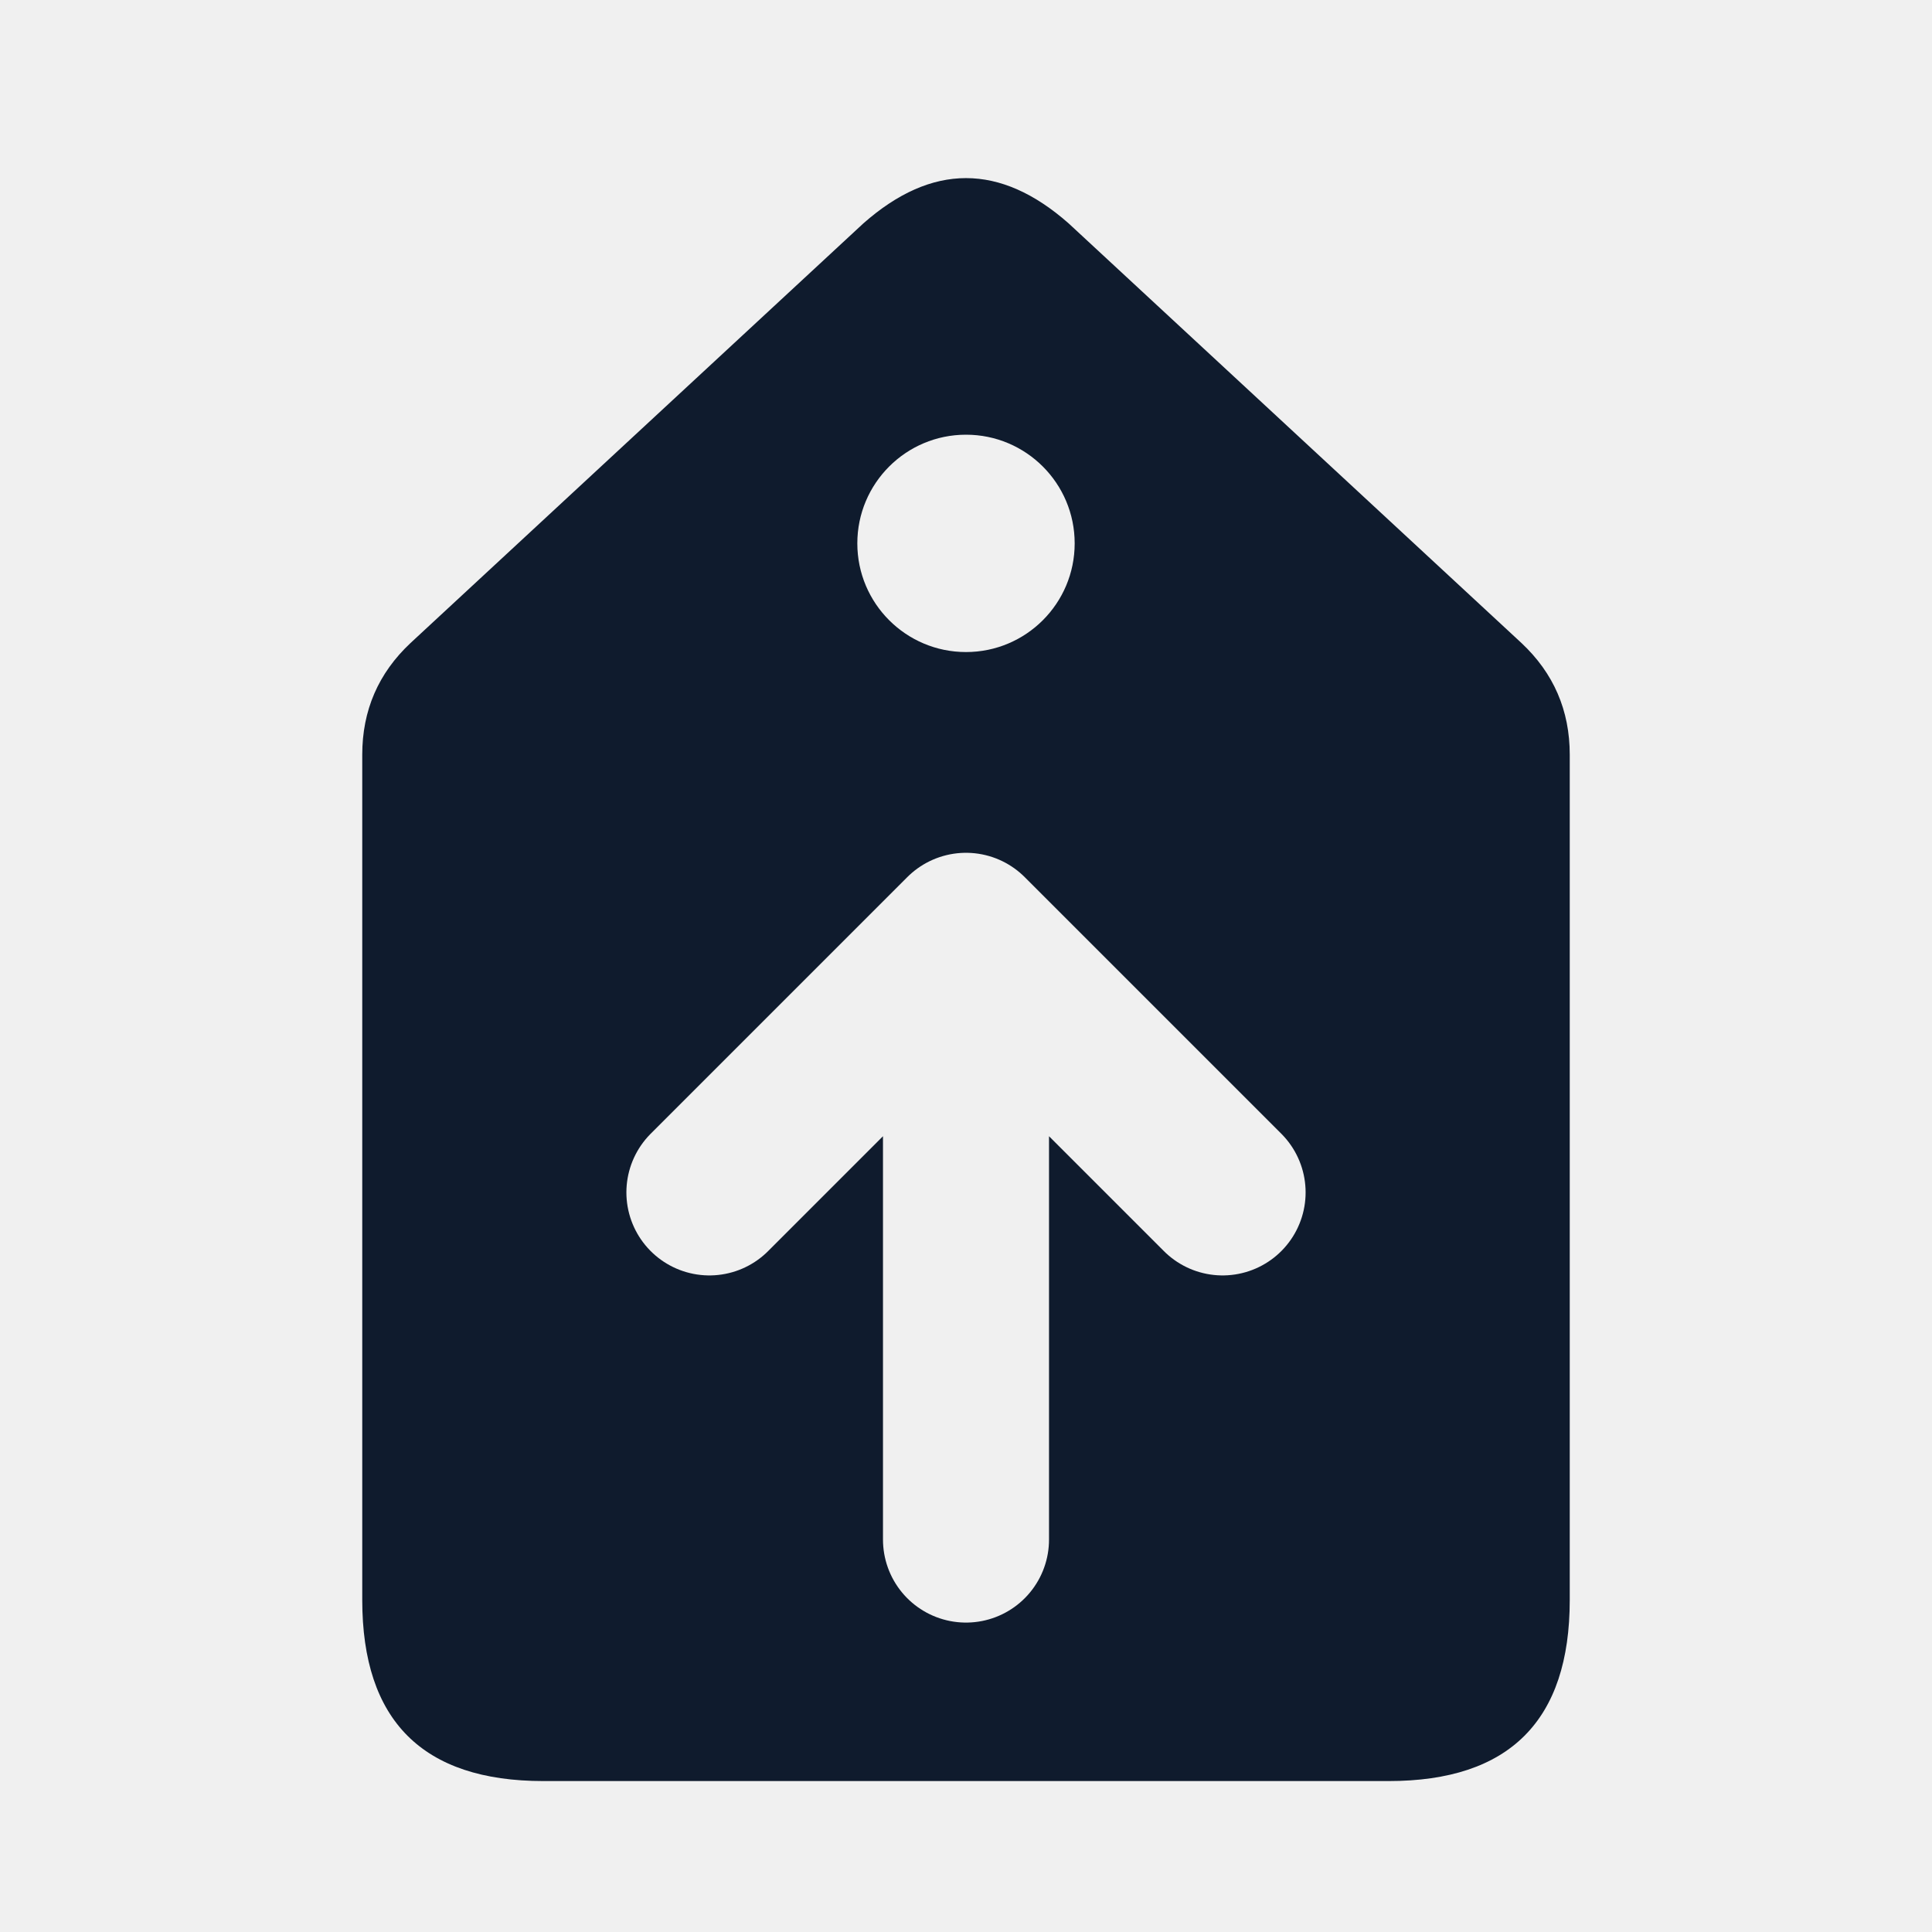
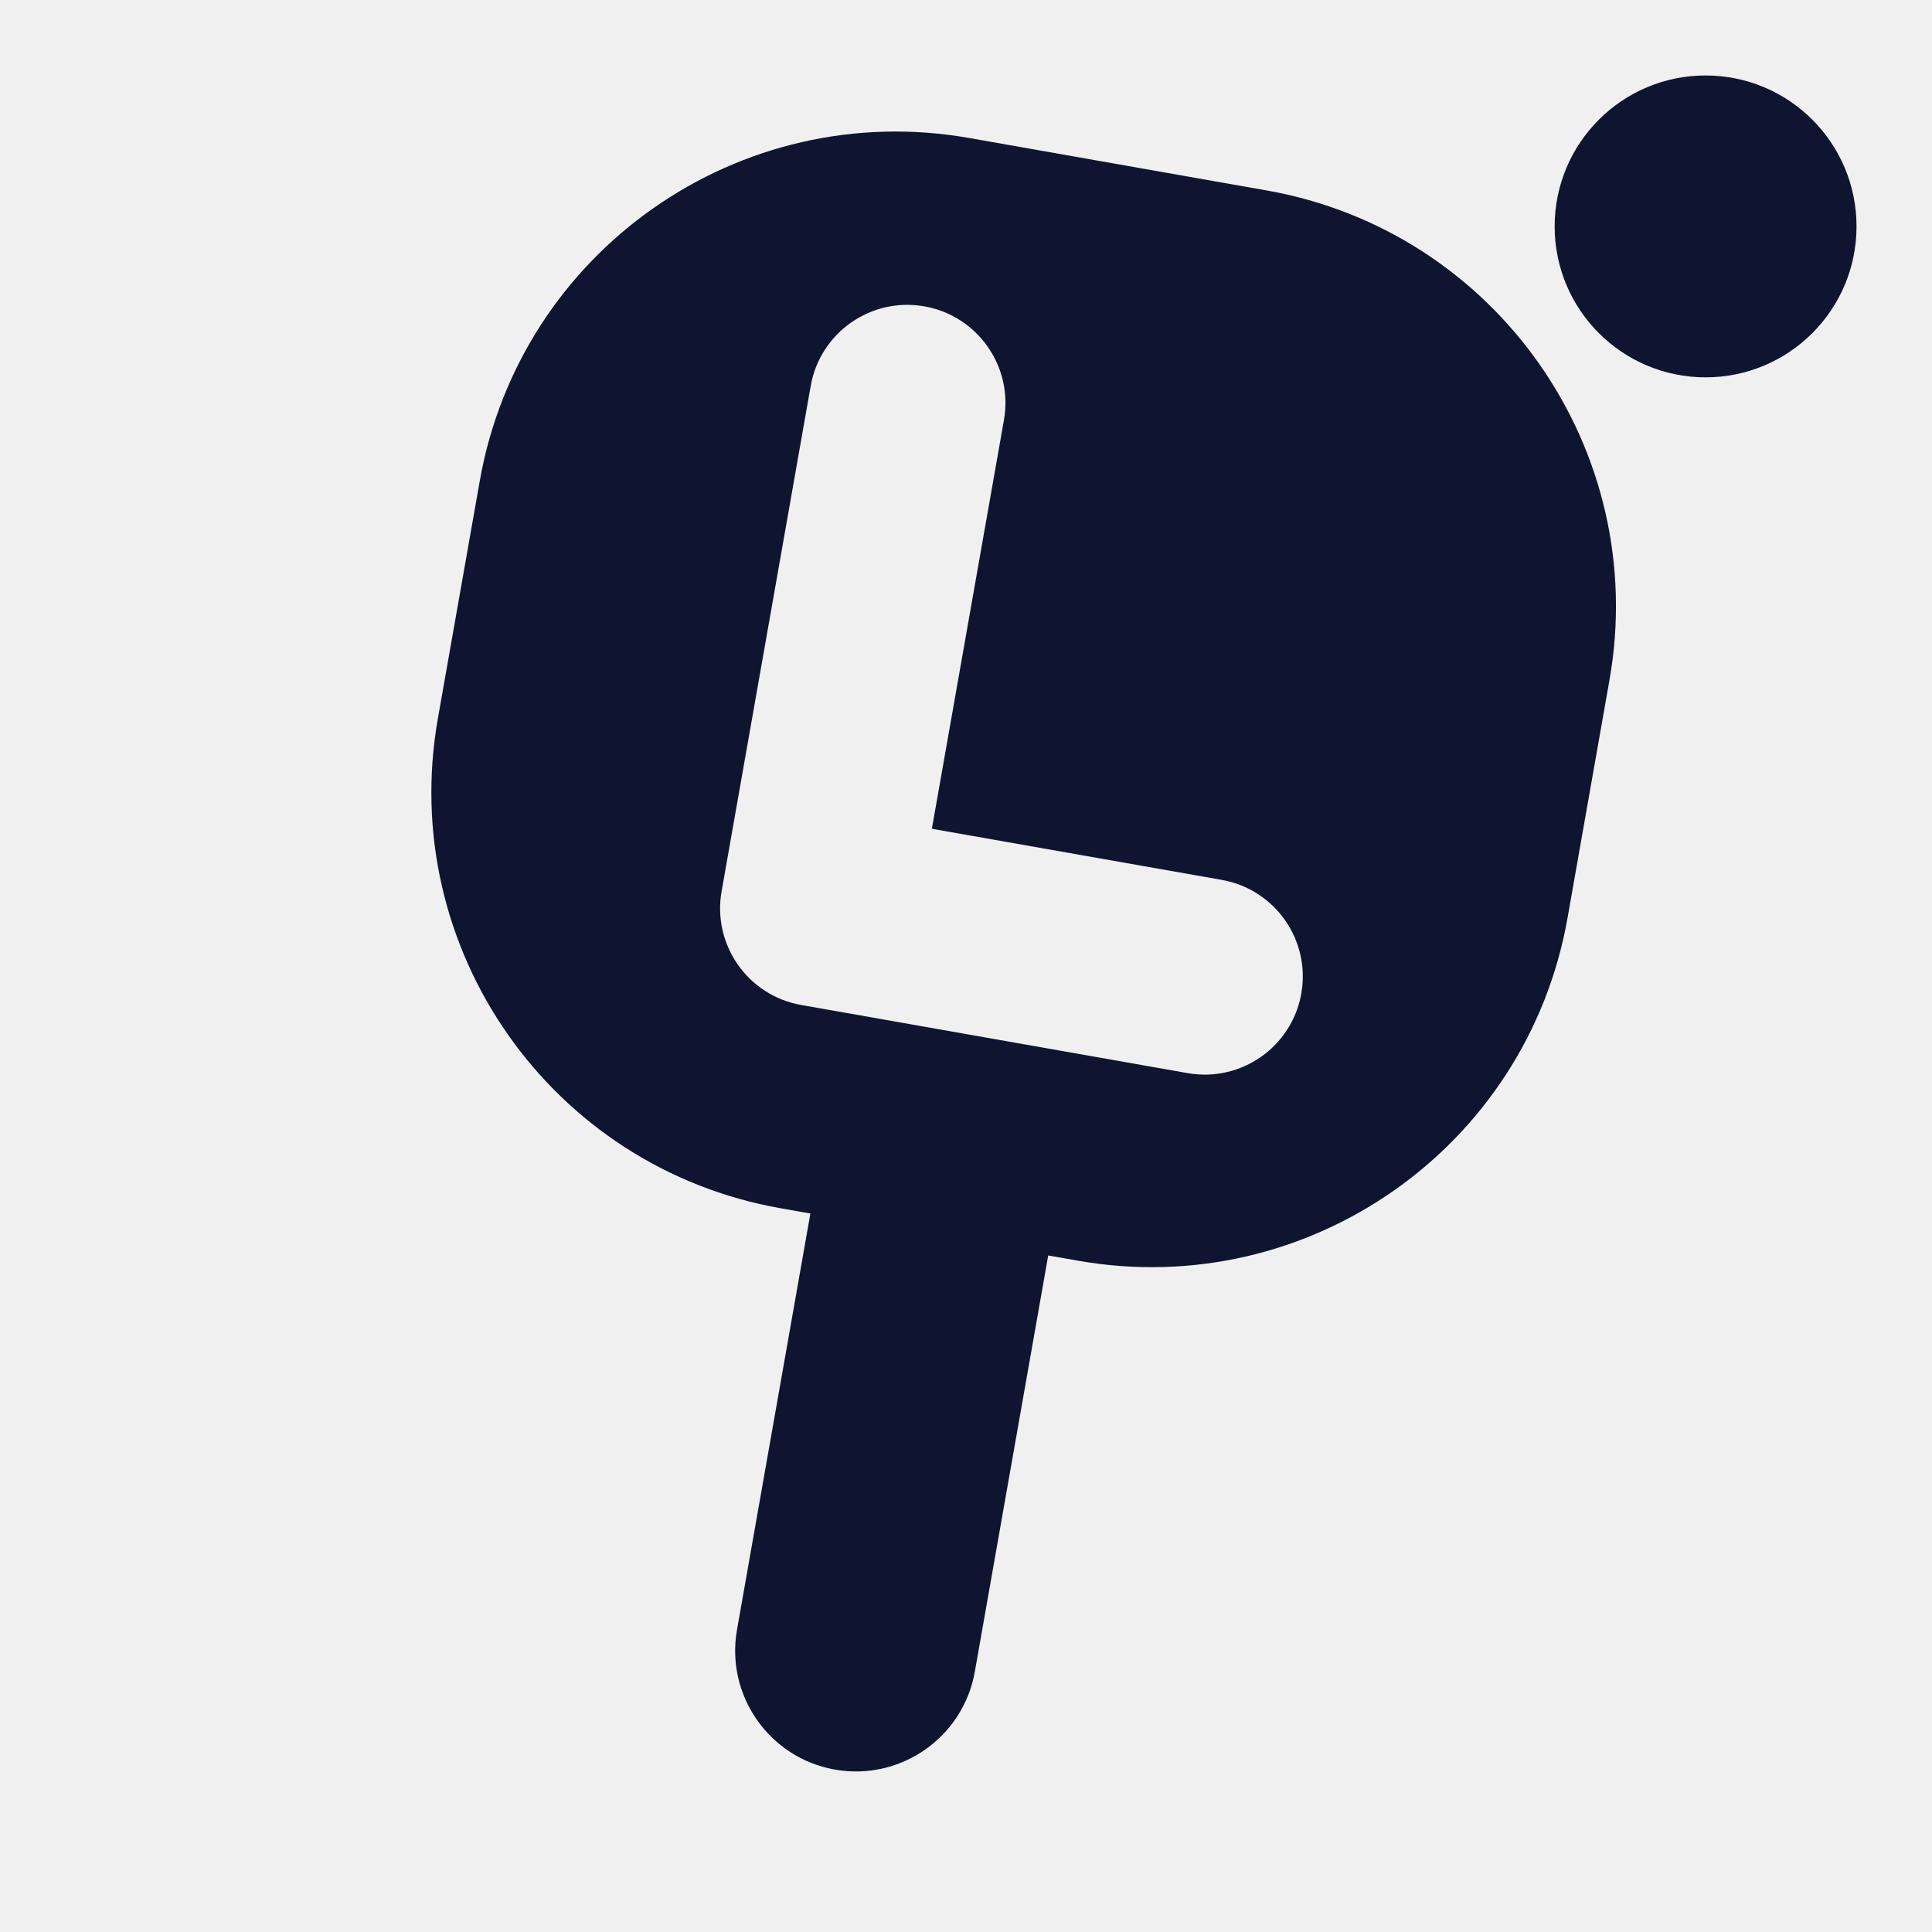
<svg xmlns="http://www.w3.org/2000/svg" viewBox="0 0 64 64" width="64" height="64">
-   <defs>
-     <mask id="lt-knockout" maskUnits="userSpaceOnUse" x="0" y="0" width="64" height="64">
-       <rect width="64" height="64" fill="#fff" />
-       <path d="M32 51V31M23.5 39.5L32 31L40.5 39.5" fill="none" stroke="#000" stroke-width="5.5" stroke-linecap="round" stroke-linejoin="round" />
-     </mask>
-   </defs>
-   <path d="M28.6 7.4Q32 4.4 35.4 7.4L50.4 21.3Q52 22.8 52 25V53Q52 59 46 59H18Q12 59 12 53V25Q12 22.8 13.6 21.3ZM32 14.4A3.6 3.6 0 1 0 32 21.6A3.6 3.6 0 1 0 32 14.4Z" fill="#0F1B2D" fill-rule="evenodd" mask="url(#lt-knockout)" />
+   <g transform="translate(0 0)">
+     <path class="paddle" d="M27 5H37A14 14 0 0 1 51 19V27A14 14 0 0 1 37 41H27A14 14 0 0 1 13 27V19A14 14 0 0 1 27 5ZM28 37H36V55A4 4 0 0 1 28 55ZM23.25 14V31A3.25 3.25 0 0 0 26.5 34.25H39.5A3.25 3.25 0 0 0 39.5 27.75H29.75V14A3.25 3.25 0 0 0 23.25 14Z" fill="#0F1530" transform="rotate(10 32 34)" />
+     <circle cx="56.5" cy="7.5" r="5" fill="#0F1530" />
+   </g>
</svg>
